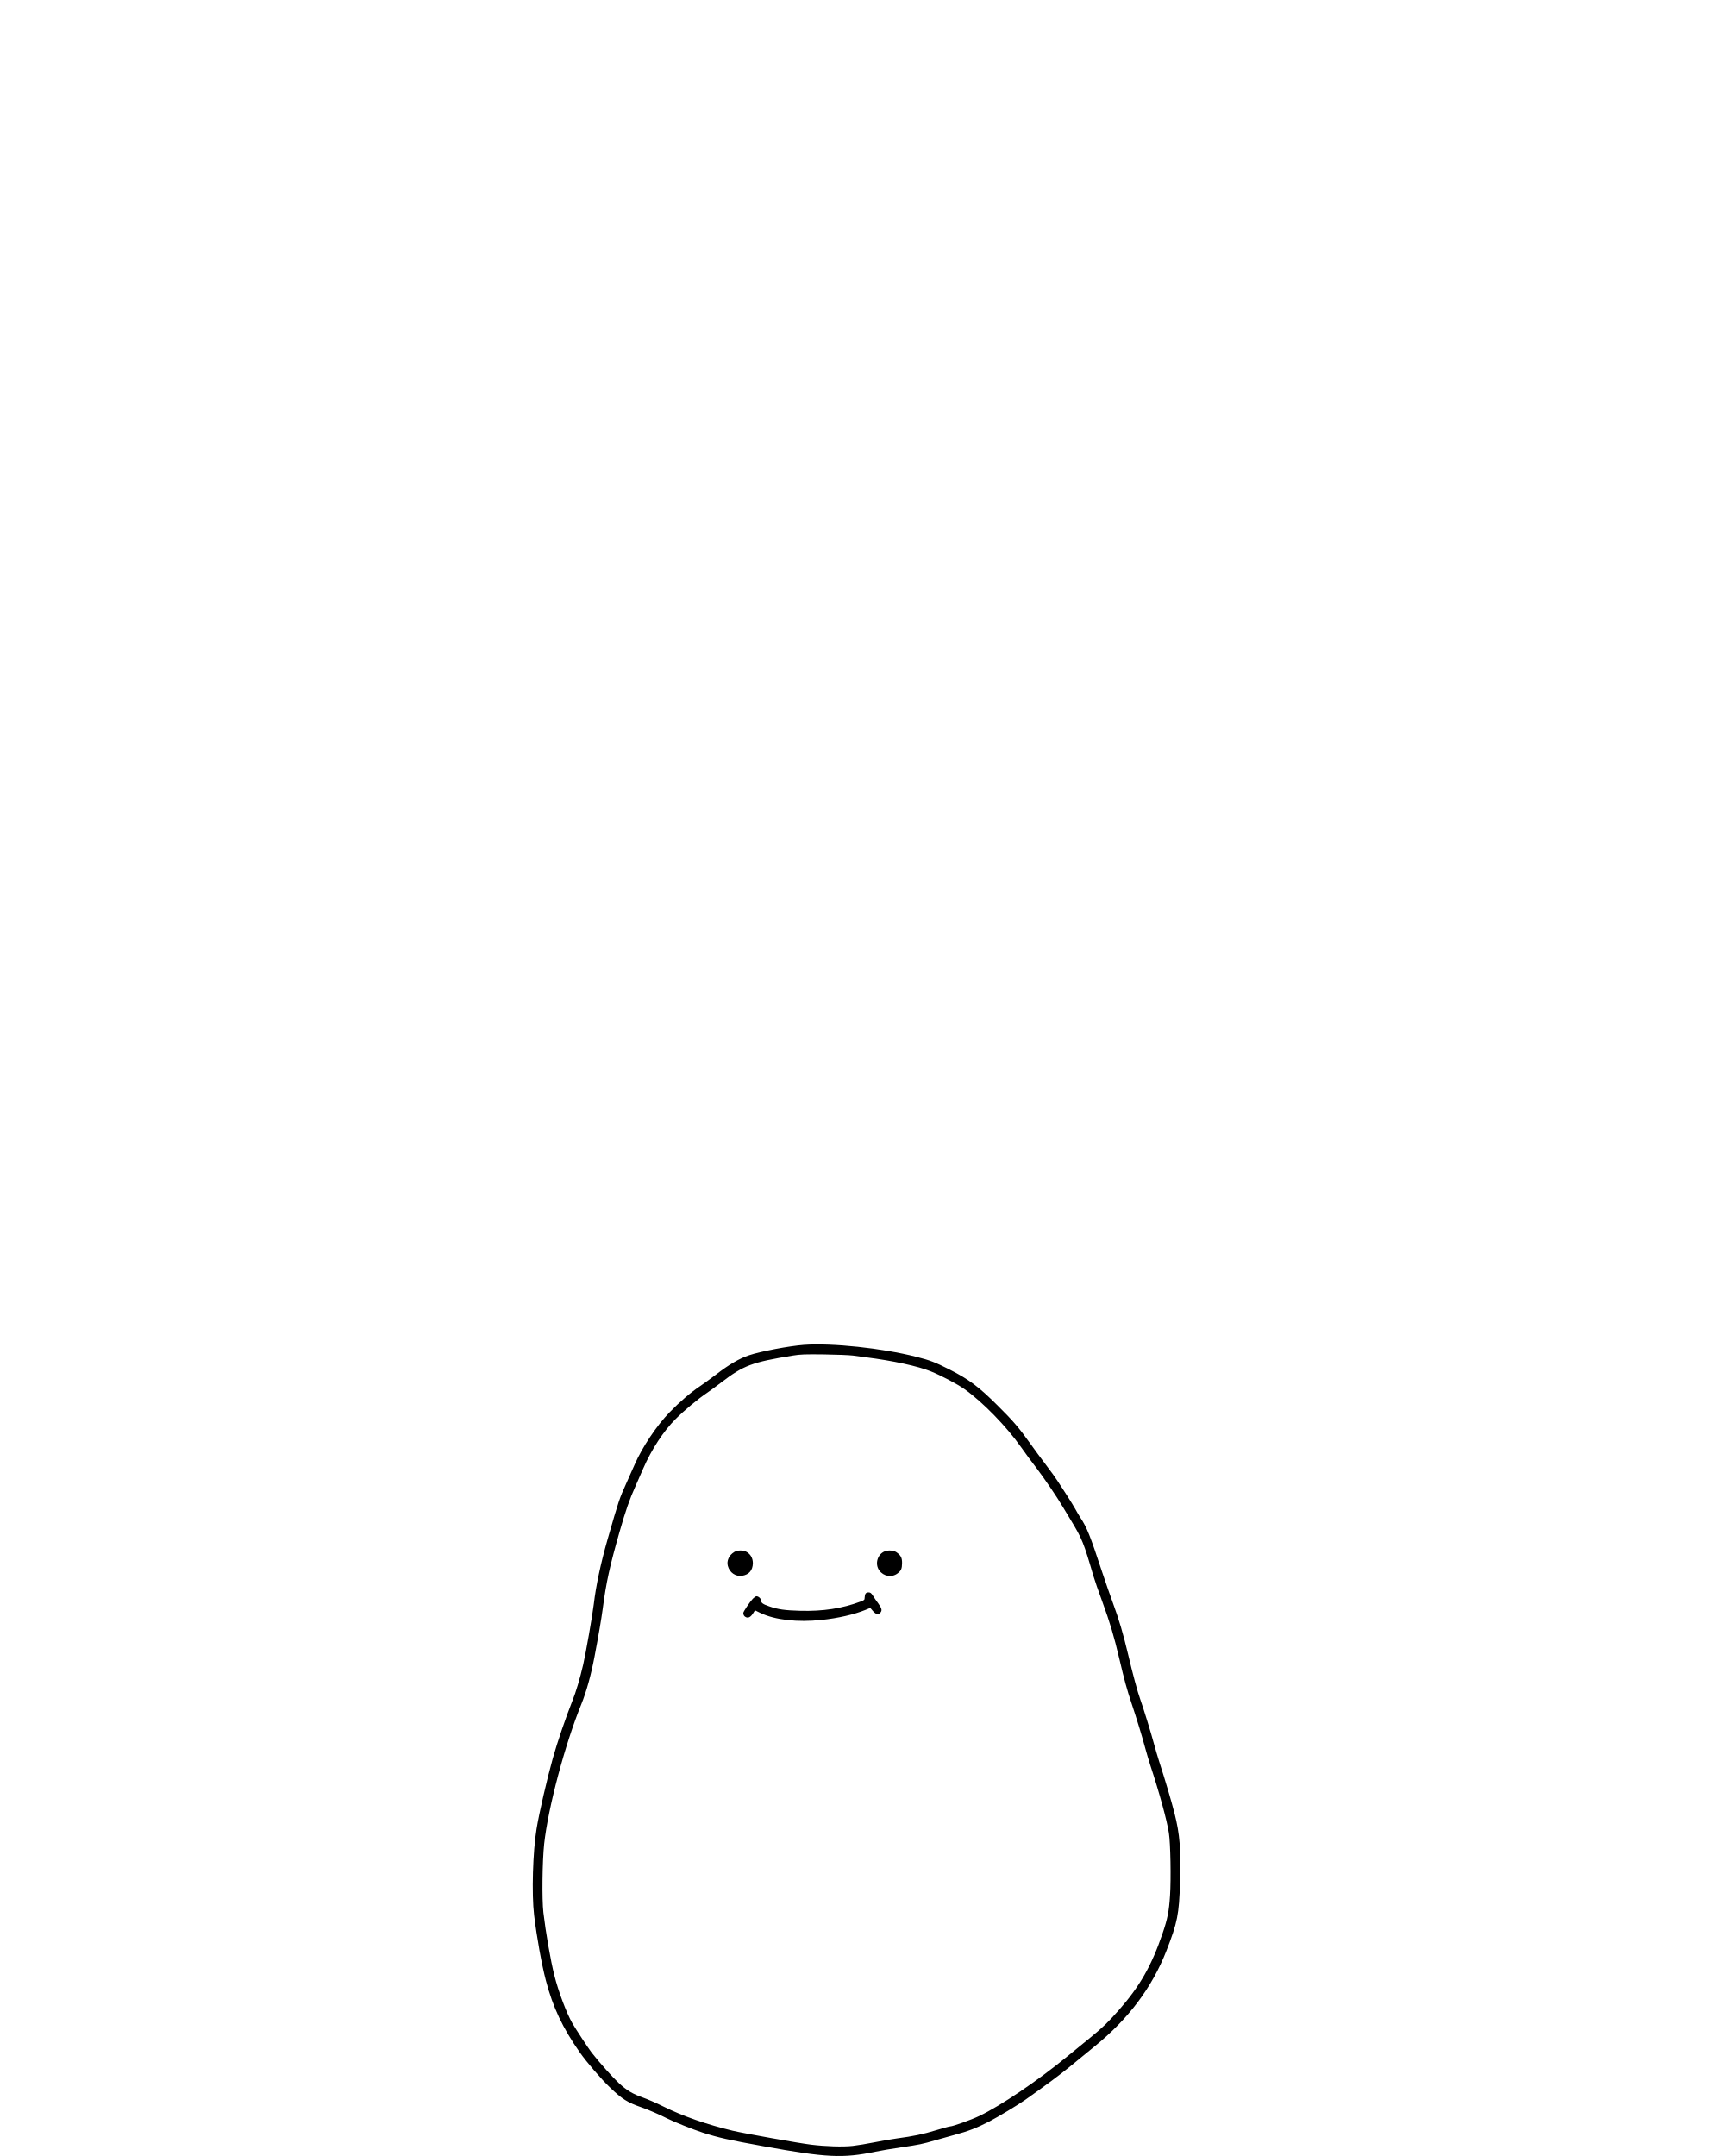
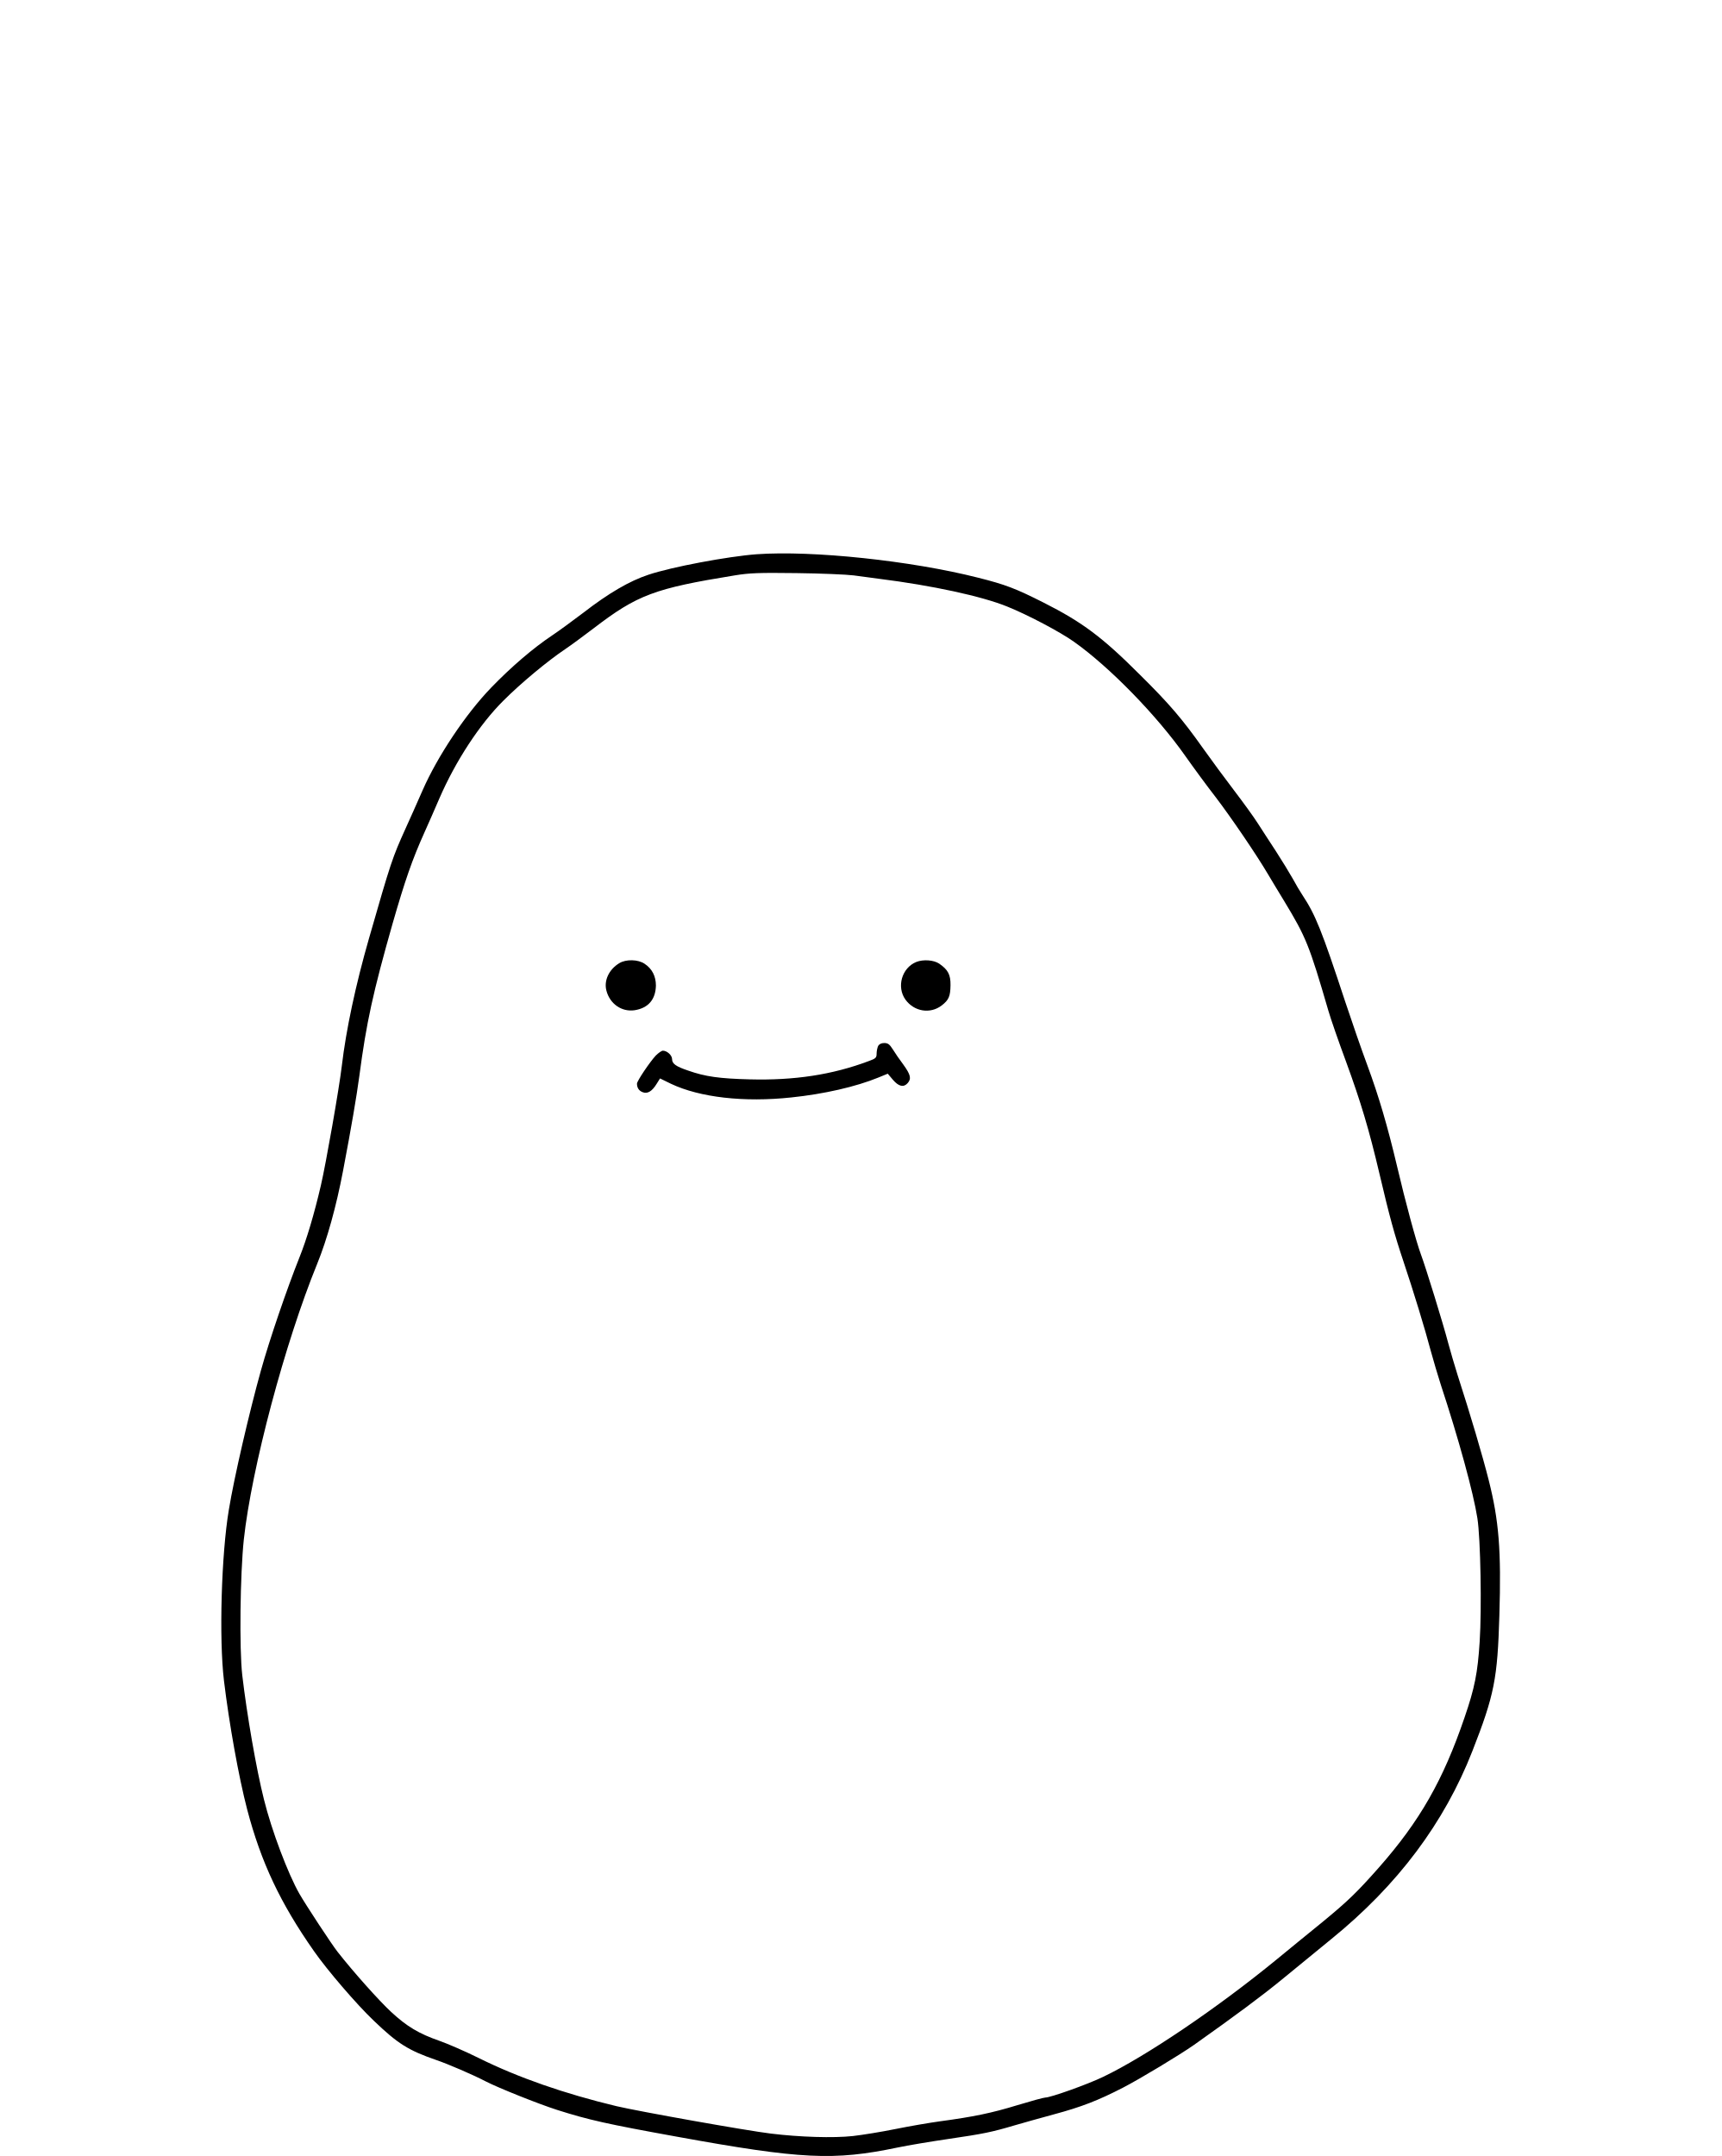
<svg xmlns="http://www.w3.org/2000/svg" width="210" height="263" viewBox="0 0 210 263" fill="none">
-   <path d="M98.074 164.052C96.292 164.185 92.812 164.838 91.379 165.321C90.21 165.709 88.927 166.457 87.362 167.669C86.721 168.152 85.862 168.787 85.448 169.061C84.269 169.847 82.911 171.012 81.675 172.29C80.101 173.919 78.356 176.532 77.432 178.643C77.083 179.439 76.612 180.499 76.385 180.991C75.565 182.809 75.489 183.027 74.122 187.79C73.302 190.649 72.707 193.423 72.444 195.667C72.283 197.04 71.463 201.708 71.152 203.043C70.737 204.823 70.275 206.376 69.822 207.503C69.049 209.444 67.983 212.55 67.445 214.481C66.738 217.009 65.786 221.109 65.465 223.079C65.003 225.834 64.852 231.032 65.163 233.636C65.484 236.287 66.069 239.563 66.597 241.589C67.455 244.856 68.643 247.375 70.727 250.348C71.538 251.512 73.358 253.633 74.414 254.637C75.904 256.067 76.555 256.474 78.281 257.07C79.026 257.326 80.525 257.97 81.345 258.396C82.119 258.793 84.58 259.778 85.73 260.147C87.692 260.772 88.842 261.028 93.133 261.804C100.837 263.206 102.836 263.3 106.778 262.477C107.41 262.344 108.825 262.107 109.928 261.946C112.125 261.625 112.615 261.52 114.02 261.104C114.539 260.952 115.624 260.649 116.425 260.432C118.151 259.968 119.169 259.57 120.716 258.775C121.791 258.216 124.196 256.767 125.101 256.133C127.76 254.249 129.259 253.131 130.523 252.099C131.353 251.418 132.73 250.291 133.588 249.59C137.68 246.267 140.557 242.423 142.292 237.991C143.65 234.526 143.848 233.513 143.961 229.612C144.083 225.569 143.933 223.741 143.301 221.242C142.924 219.746 142.179 217.227 141.377 214.746C141.198 214.169 140.934 213.288 140.802 212.786C140.491 211.593 139.416 208.109 139.114 207.304C138.821 206.518 138.161 204.085 137.643 201.869C137.049 199.36 136.511 197.533 135.804 195.62C135.455 194.683 134.842 192.912 134.437 191.691C132.984 187.278 132.598 186.322 131.796 185.11C131.655 184.902 131.381 184.438 131.193 184.088C130.995 183.737 130.532 182.98 130.165 182.412C129.788 181.844 129.288 181.058 129.033 180.67C128.788 180.281 128.128 179.372 127.571 178.643C127.015 177.914 126.157 176.75 125.667 176.058C124.365 174.222 123.564 173.284 121.753 171.495C119.424 169.165 118.189 168.247 115.812 167.044C114.087 166.173 113.455 165.927 111.757 165.501C107.618 164.45 101.535 163.806 98.074 164.052ZM104.072 165.359C104.515 165.416 105.213 165.511 105.628 165.567C108.938 165.984 111.984 166.647 113.549 167.281C114.803 167.783 116.831 168.853 117.679 169.459C119.886 171.021 122.809 174.023 124.563 176.522C125.091 177.27 125.94 178.425 126.449 179.079C127.345 180.253 128.939 182.582 129.674 183.832C129.872 184.173 130.325 184.911 130.674 185.489C132.013 187.705 132.211 188.178 133.399 192.259C133.541 192.751 134.031 194.162 134.484 195.383C135.398 197.883 135.908 199.578 136.558 202.343C137.171 204.956 137.482 206.092 138.029 207.721C138.642 209.548 139.368 211.915 139.727 213.279C139.887 213.866 140.161 214.784 140.33 215.314C141.443 218.685 142.358 222.028 142.603 223.599C142.801 224.849 142.876 229.214 142.744 231.221C142.622 233.162 142.433 234.1 141.811 235.908C140.491 239.781 139.048 242.309 136.511 245.187C135.163 246.712 134.606 247.251 133.041 248.539C132.136 249.268 130.863 250.319 130.212 250.849C126.525 253.87 122.13 256.843 119.48 258.112C118.519 258.576 116.237 259.39 115.907 259.39C115.803 259.39 115.02 259.608 114.171 259.863C112.597 260.346 111.446 260.583 109.4 260.858C108.777 260.943 107.551 261.151 106.665 261.331C105.788 261.511 104.6 261.7 104.025 261.767C102.818 261.899 100.724 261.833 98.951 261.615C97.518 261.445 90.766 260.242 89.408 259.92C86.211 259.153 83.345 258.159 80.902 256.947C80.063 256.531 78.969 256.057 78.479 255.887C77.206 255.442 76.47 255.006 75.489 254.097C74.735 253.396 73.17 251.645 72.189 250.395C71.821 249.931 70.218 247.488 69.822 246.797C69.124 245.576 68.106 242.887 67.634 240.974C67.163 239.109 66.578 235.719 66.295 233.304C66.106 231.676 66.163 227.055 66.389 224.925C66.87 220.513 68.926 212.777 70.925 207.882C71.538 206.376 72.104 204.331 72.519 202.153C73.047 199.379 73.349 197.599 73.528 196.283C73.962 192.978 74.377 191.104 75.584 186.862C76.347 184.211 76.791 182.923 77.555 181.228C77.771 180.755 78.177 179.817 78.469 179.145C79.469 176.835 80.968 174.543 82.43 173.095C83.496 172.025 85.174 170.633 86.249 169.913C86.588 169.686 87.371 169.109 87.994 168.635C90.709 166.552 91.766 166.164 96.716 165.359C97.641 165.208 98.206 165.189 100.536 165.217C102.044 165.236 103.629 165.302 104.072 165.359Z" fill="black" />
-   <path d="M89.587 189.314C88.946 189.703 88.625 190.394 88.795 191.019C89.012 191.833 89.738 192.335 90.53 192.221C91.379 192.089 91.832 191.558 91.85 190.697C91.85 190.119 91.615 189.655 91.153 189.352C90.756 189.078 90.002 189.059 89.587 189.314Z" fill="black" />
-   <path d="M107.939 189.239C107.043 189.599 106.703 190.782 107.269 191.568C107.807 192.307 108.797 192.468 109.504 191.928C109.947 191.587 110.042 191.36 110.051 190.678C110.06 190.025 109.9 189.722 109.353 189.343C109.014 189.116 108.372 189.068 107.939 189.239Z" fill="black" />
-   <path d="M105.58 194.427C105.533 194.531 105.486 194.739 105.486 194.9C105.486 195.156 105.439 195.203 104.995 195.364C102.751 196.207 100.394 196.567 97.631 196.491C95.773 196.443 94.896 196.32 93.849 195.951C93.085 195.695 92.85 195.525 92.85 195.241C92.85 195.004 92.538 194.72 92.284 194.72C92.199 194.72 92.001 194.862 91.841 195.023C91.463 195.43 90.681 196.595 90.681 196.756C90.681 197.012 90.803 197.201 91.039 197.286C91.331 197.4 91.614 197.229 91.897 196.765L92.105 196.434L92.784 196.765C94.566 197.608 97.291 197.921 100.214 197.608C102.232 197.4 104.213 196.945 105.599 196.377L106.174 196.141L106.495 196.519C106.853 196.936 107.155 197.002 107.4 196.728C107.645 196.453 107.589 196.207 107.146 195.591C106.91 195.279 106.617 194.853 106.485 194.635C106.287 194.323 106.184 194.247 105.957 194.247C105.778 194.247 105.646 194.313 105.58 194.427Z" fill="black" />
+   <path d="M92.311 67.61C88.792 67.872 81.921 69.162 79.09 70.115C76.781 70.882 74.249 72.359 71.157 74.752C69.891 75.706 68.197 76.958 67.377 77.501C65.05 79.052 62.368 81.352 59.929 83.876C56.819 87.092 53.374 92.253 51.549 96.422C50.86 97.993 49.929 100.087 49.482 101.059C47.862 104.649 47.713 105.079 45.013 114.484C43.393 120.13 42.22 125.608 41.699 130.04C41.382 132.751 39.762 141.968 39.147 144.605C38.328 148.12 37.416 151.186 36.522 153.411C34.995 157.244 32.891 163.377 31.829 167.191C30.433 172.183 28.552 180.279 27.919 184.168C27.006 189.609 26.708 199.873 27.323 205.015C27.956 210.25 29.11 216.72 30.153 220.721C31.848 227.171 34.194 232.145 38.309 238.016C39.911 240.315 43.505 244.503 45.59 246.485C48.532 249.309 49.817 250.113 53.225 251.291C54.696 251.795 57.657 253.067 59.277 253.908C60.804 254.693 65.664 256.638 67.936 257.367C71.809 258.601 74.081 259.106 82.554 260.639C97.767 263.406 101.715 263.593 109.499 261.967C110.746 261.705 113.54 261.237 115.718 260.92C120.057 260.284 121.025 260.078 123.8 259.256C124.824 258.956 126.966 258.358 128.548 257.928C131.956 257.012 133.967 256.227 137.021 254.656C139.144 253.553 143.892 250.692 145.68 249.44C150.931 245.719 153.892 243.513 156.387 241.475C158.026 240.128 160.745 237.903 162.439 236.52C170.521 229.957 176.2 222.366 179.627 213.616C182.308 206.773 182.699 204.772 182.923 197.069C183.165 189.085 182.867 185.477 181.619 180.541C180.874 177.586 179.403 172.613 177.82 167.714C177.467 166.574 176.945 164.835 176.685 163.844C176.07 161.488 173.947 154.608 173.351 153.018C172.774 151.467 171.471 146.661 170.446 142.286C169.273 137.331 168.212 133.723 166.815 129.946C166.126 128.095 164.916 124.599 164.115 122.187C161.247 113.474 160.484 111.586 158.901 109.192C158.622 108.781 158.082 107.865 157.709 107.173C157.318 106.481 156.406 104.985 155.68 103.864C154.935 102.742 153.948 101.19 153.445 100.423C152.961 99.657 151.657 97.862 150.559 96.422C149.46 94.983 147.766 92.683 146.797 91.318C144.228 87.691 142.645 85.84 139.069 82.306C134.47 77.706 132.031 75.893 127.338 73.518C123.93 71.798 122.683 71.312 119.331 70.471C111.156 68.395 99.145 67.124 92.311 67.61ZM104.154 70.19C105.03 70.302 106.408 70.489 107.227 70.601C113.763 71.424 119.778 72.733 122.869 73.986C125.346 74.977 129.349 77.089 131.025 78.286C135.382 81.371 141.155 87.298 144.619 92.234C145.661 93.711 147.337 95.992 148.343 97.282C150.112 99.601 153.259 104.2 154.711 106.668C155.102 107.341 155.996 108.8 156.685 109.94C159.329 114.315 159.721 115.25 162.067 123.309C162.346 124.281 163.314 127.067 164.208 129.479C166.015 134.415 167.02 137.762 168.305 143.221C169.515 148.381 170.13 150.625 171.21 153.841C172.42 157.45 173.854 162.124 174.562 164.816C174.878 165.976 175.418 167.789 175.753 168.836C177.951 175.492 179.757 182.092 180.241 185.196C180.632 187.664 180.781 196.284 180.521 200.247C180.278 204.08 179.906 205.931 178.677 209.502C176.07 217.15 173.221 222.142 168.212 227.826C165.549 230.836 164.45 231.902 161.359 234.444C159.572 235.884 157.058 237.959 155.773 239.007C148.492 244.971 139.814 250.842 134.582 253.347C132.682 254.263 128.176 255.871 127.524 255.871C127.319 255.871 125.774 256.301 124.098 256.806C120.988 257.76 118.716 258.227 114.676 258.769C113.447 258.938 111.026 259.349 109.275 259.704C107.544 260.06 105.197 260.433 104.061 260.564C101.678 260.826 97.544 260.695 94.043 260.265C91.213 259.929 77.88 257.554 75.198 256.918C68.886 255.404 63.225 253.441 58.402 251.047C56.745 250.225 54.584 249.29 53.616 248.953C51.102 248.075 49.65 247.215 47.713 245.42C46.224 244.036 43.132 240.577 41.196 238.109C40.469 237.193 37.304 232.369 36.522 231.004C35.144 228.592 33.133 223.282 32.202 219.505C31.27 215.822 30.116 209.129 29.557 204.361C29.185 201.145 29.297 192.021 29.744 187.814C30.693 179.101 34.753 163.825 38.7 154.159C39.911 151.186 41.028 147.147 41.847 142.847C42.89 137.369 43.486 133.854 43.84 131.255C44.697 124.73 45.516 121.028 47.899 112.651C49.408 107.416 50.283 104.873 51.791 101.526C52.219 100.592 53.02 98.741 53.597 97.413C55.571 92.851 58.532 88.326 61.419 85.466C63.523 83.353 66.837 80.604 68.96 79.183C69.63 78.735 71.176 77.594 72.405 76.659C77.768 72.546 79.854 71.779 89.63 70.19C91.455 69.891 92.572 69.853 97.171 69.91C100.151 69.947 103.279 70.078 104.154 70.19Z" fill="black" />
+   <path d="M75.552 117.494C74.285 118.261 73.652 119.626 73.987 120.86C74.416 122.468 75.849 123.459 77.414 123.234C79.09 122.973 79.983 121.926 80.021 120.224C80.021 119.084 79.555 118.167 78.643 117.569C77.861 117.027 76.371 116.989 75.552 117.494Z" fill="black" />
+   <path d="M111.791 117.345C110.022 118.055 109.352 120.393 110.469 121.944C111.53 123.403 113.485 123.721 114.882 122.655C115.757 121.982 115.943 121.533 115.962 120.187C115.981 118.897 115.664 118.298 114.584 117.551C113.914 117.102 112.647 117.008 111.791 117.345Z" fill="black" />
+   <path d="M107.133 127.589C107.04 127.795 106.946 128.206 106.946 128.524C106.946 129.029 106.853 129.123 105.978 129.44C101.546 131.105 96.891 131.815 91.435 131.665C87.766 131.572 86.035 131.329 83.968 130.6C82.459 130.095 81.994 129.758 81.994 129.197C81.994 128.73 81.379 128.169 80.877 128.169C80.709 128.169 80.318 128.45 80.001 128.767C79.257 129.571 77.711 131.871 77.711 132.189C77.711 132.694 77.953 133.068 78.418 133.236C78.996 133.46 79.554 133.124 80.113 132.208L80.523 131.553L81.864 132.208C85.383 133.872 90.764 134.489 96.537 133.872C100.522 133.46 104.433 132.563 107.17 131.441L108.306 130.974L108.939 131.722C109.647 132.544 110.242 132.675 110.727 132.133C111.211 131.591 111.099 131.105 110.224 129.889C109.758 129.272 109.181 128.431 108.92 128.001C108.529 127.384 108.324 127.234 107.878 127.234C107.524 127.234 107.263 127.365 107.133 127.589Z" fill="black" />
</svg>
